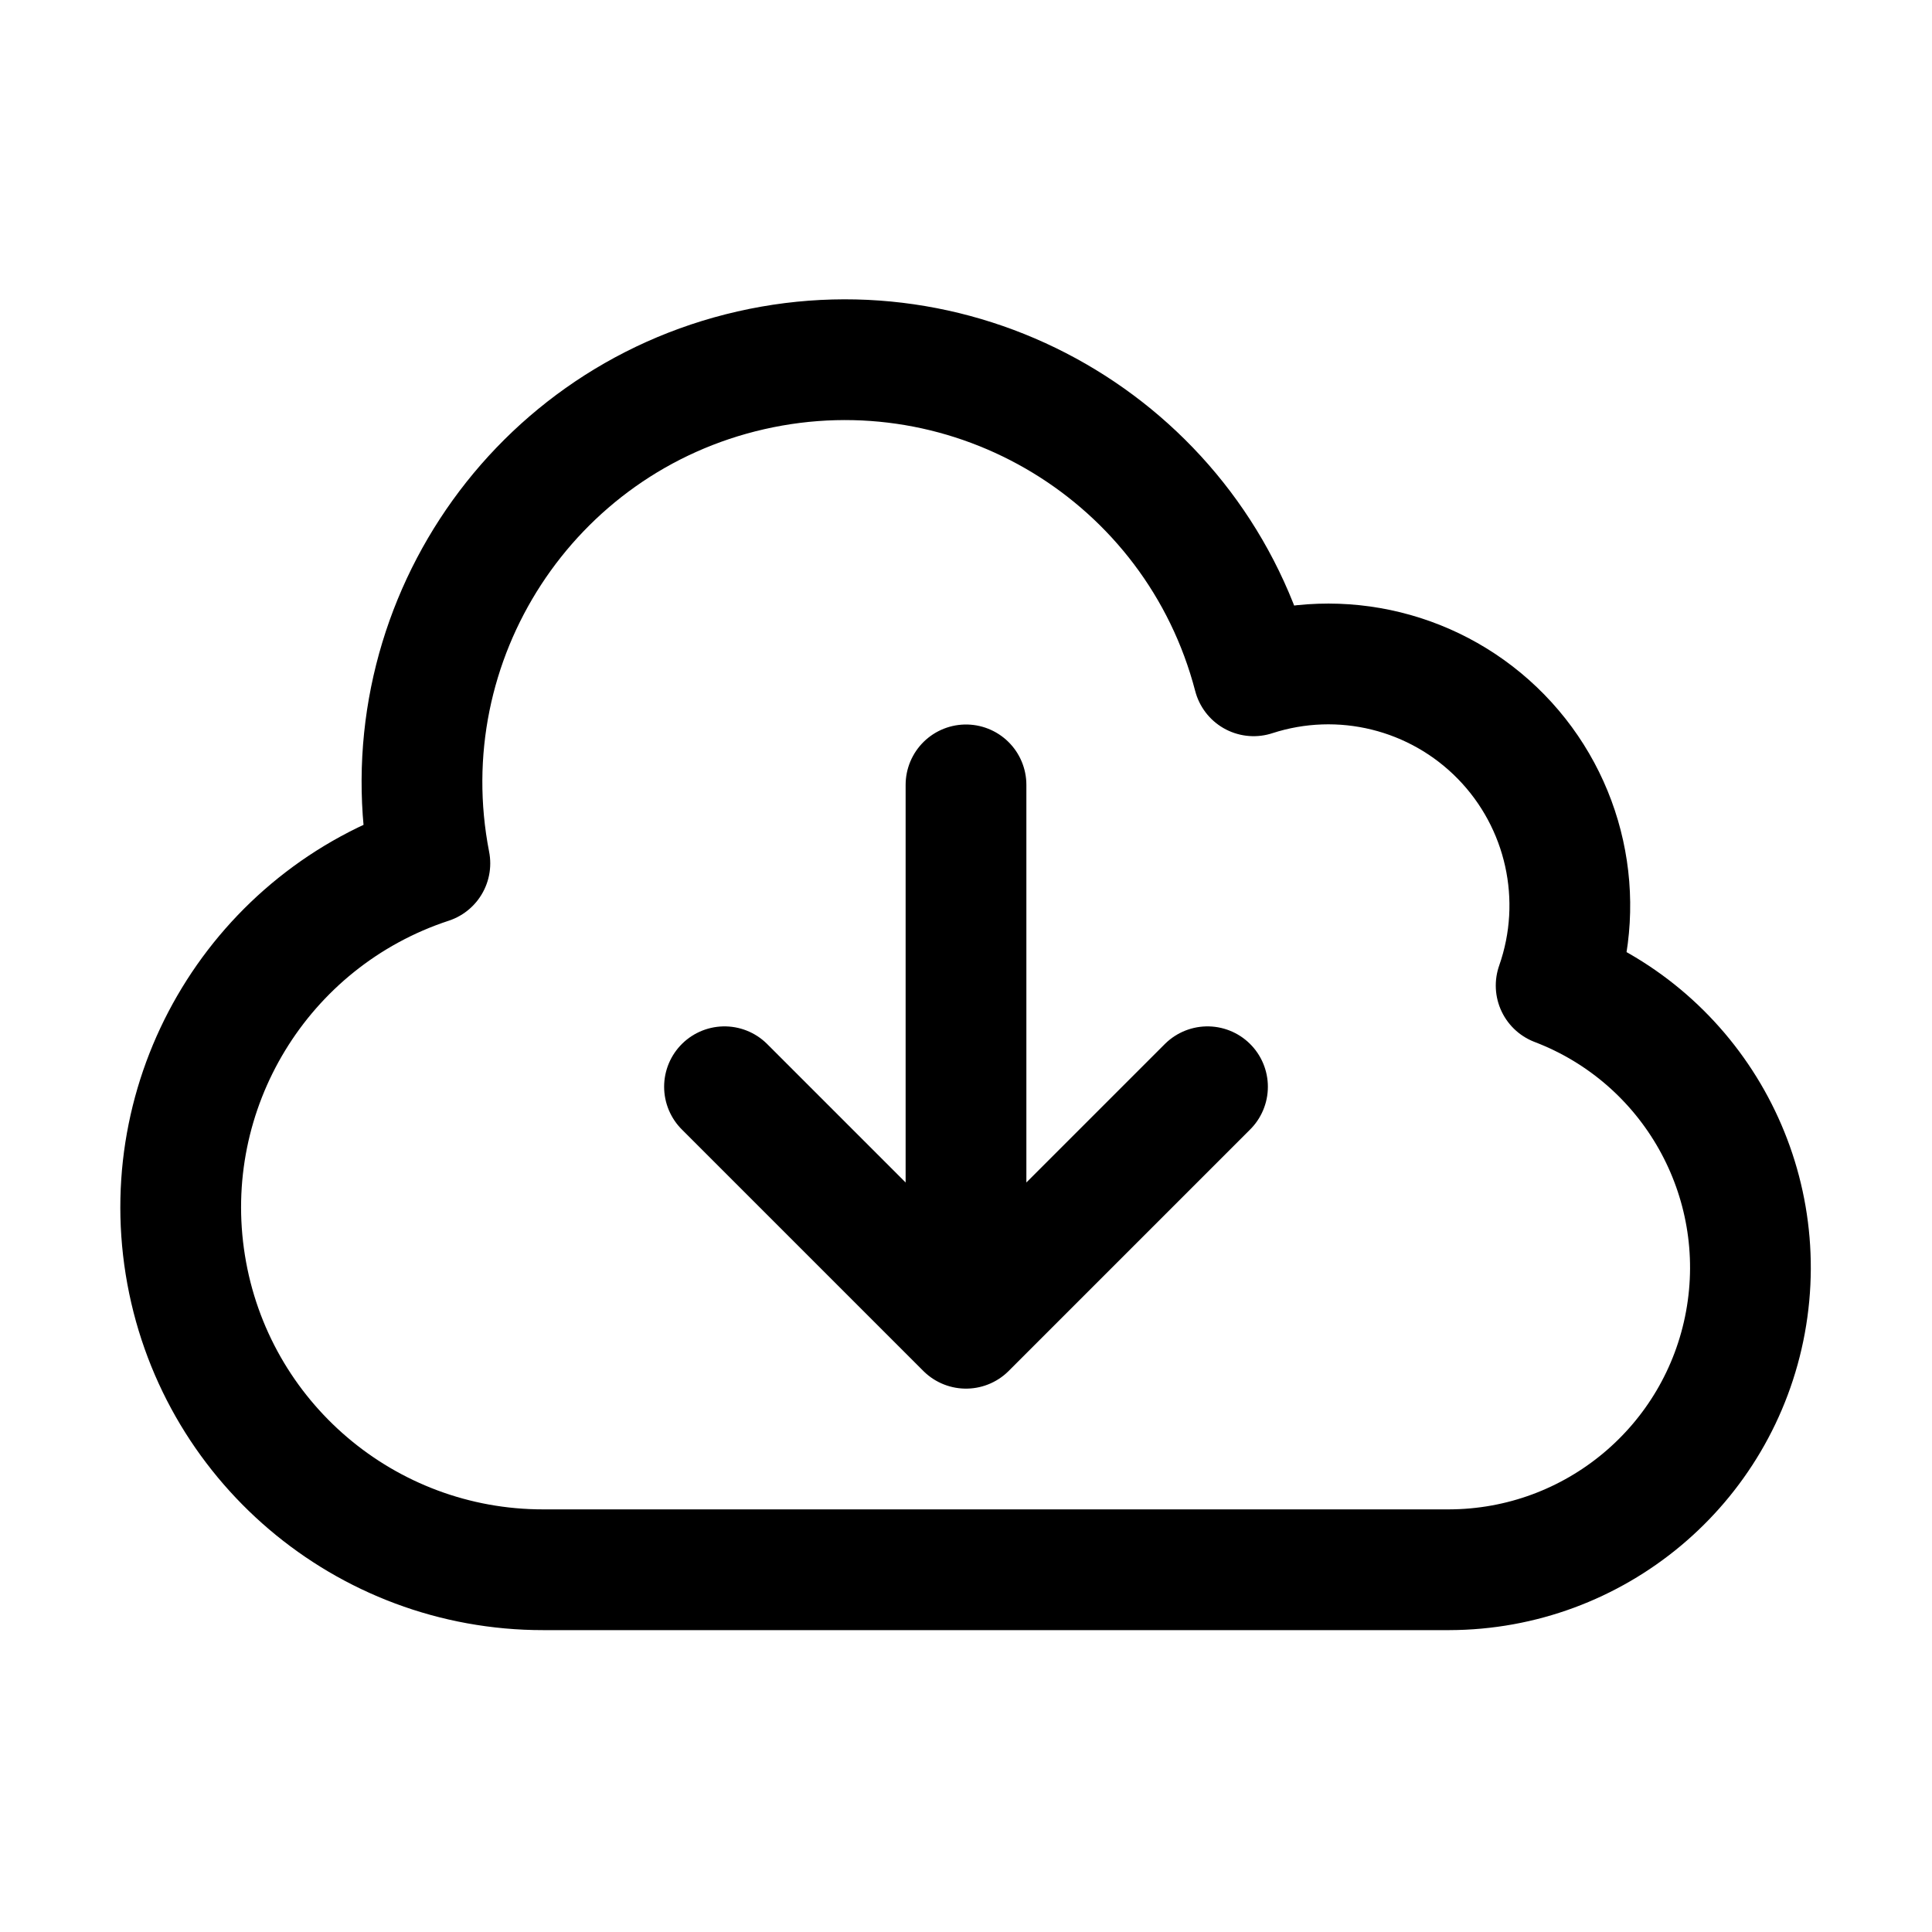
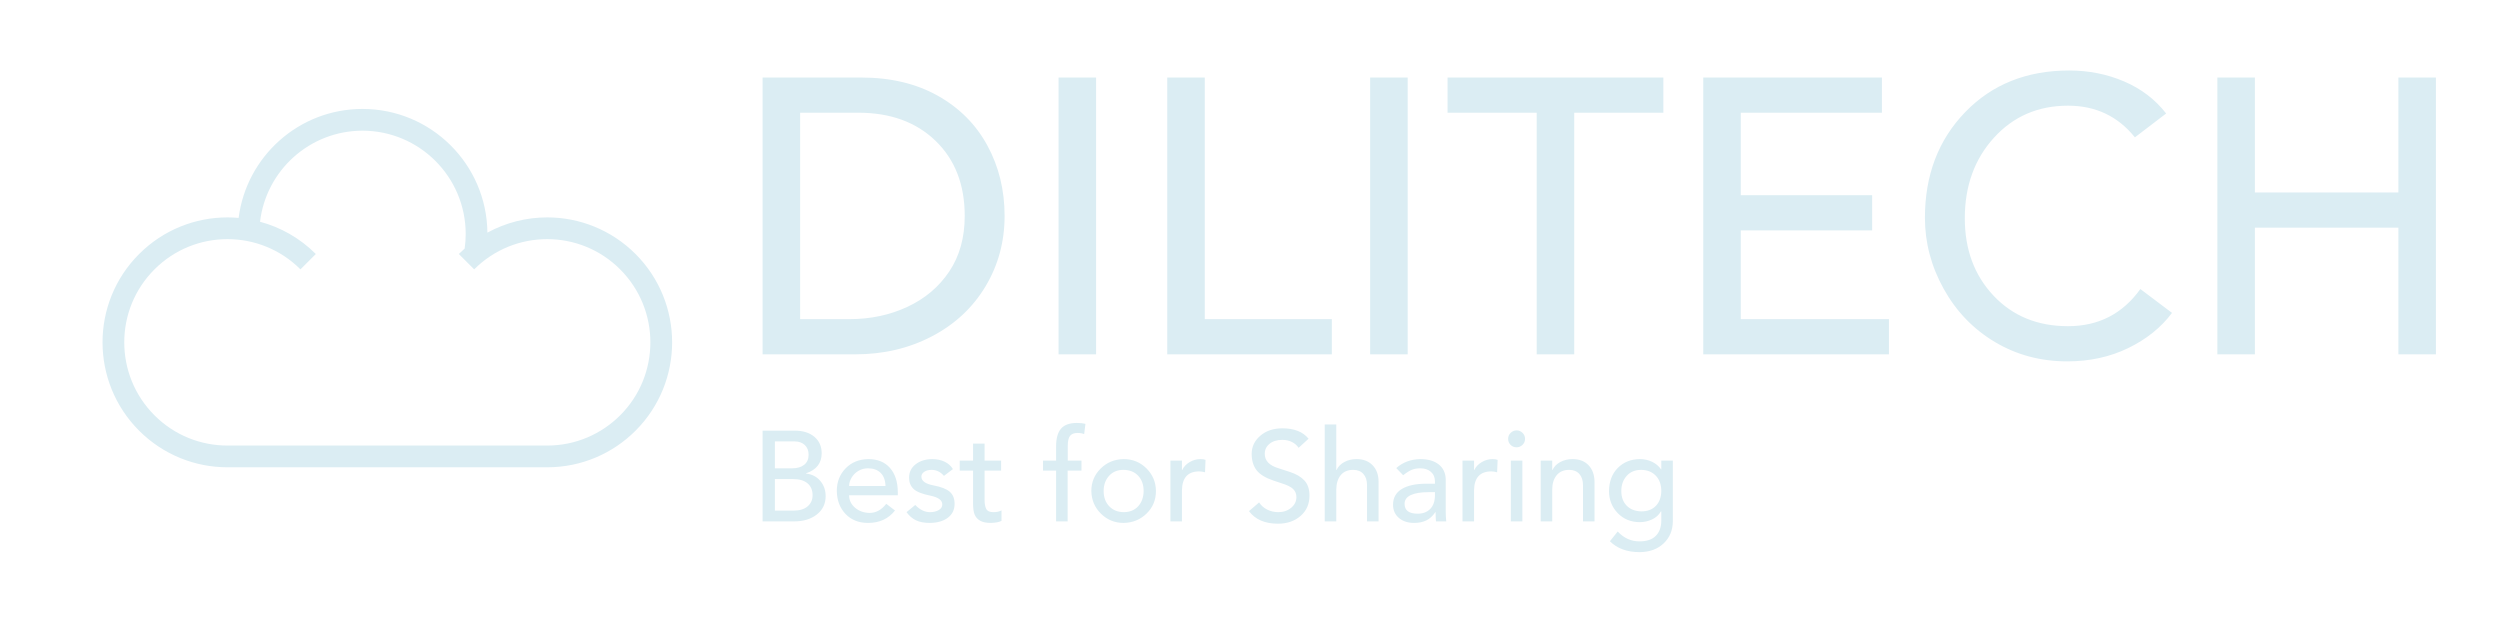
- <svg xmlns="http://www.w3.org/2000/svg" fill="none" stroke="currentColor" stroke-width="1.5" viewBox="0 0 24 24" aria-hidden="true">
-   <path stroke-linecap="round" stroke-linejoin="round" d="M12 9.75v6.75m0 0l-3-3m3 3l3-3m-8.25 6a4.5 4.5 0 01-1.41-8.775 5.25 5.25 0 0110.233-2.33 3 3 0 013.758 3.848A3.752 3.752 0 0118 19.5H6.75z" />
+ <svg xmlns="http://www.w3.org/2000/svg" version="1.1" width="3162.111" height="779.43" viewBox="0 0 3162.111 779.43">
+   <g transform="scale(8.105552) translate(10, 10)">
+     <defs id="SvgjsDefs2830" />
+     <g id="SvgjsG2831" featureKey="HKaMnE-0" transform="matrix(0.9316424,0,0,0.9316424,2.938625,-12.3409)" fill="#dbedf3">
+       <path fill="#dbedf3" d="M92.559,45.057c-4.079-4.08-9.443-6.133-14.788-6.131c-3.45-0.002-6.905,0.854-10.021,2.553  c-0.113-11.463-9.433-20.717-20.922-20.719c-10.65,0.002-19.432,7.959-20.748,18.252c-0.621-0.056-1.244-0.086-1.867-0.086v0.001  c-5.348-0.001-10.715,2.048-14.796,6.13c-4.082,4.076-6.133,9.441-6.131,14.79c-0.002,5.353,2.043,10.723,6.13,14.807  c4.082,4.082,9.448,6.131,14.797,6.128h53.556c5.772,0.001,11.011-2.345,14.791-6.126c4.087-4.088,6.131-9.456,6.131-14.807  C98.689,54.499,96.64,49.138,92.559,45.057z M89.986,72.079c-3.135,3.13-7.444,5.063-12.225,5.063h-53.55  c-4.428,0-8.844-1.683-12.224-5.064c-3.38-3.38-5.061-7.797-5.062-12.231c0.002-4.427,1.686-8.838,5.063-12.216  c3.381-3.381,7.795-5.063,12.225-5.064c4.43,0.001,8.844,1.684,12.224,5.064l2.573-2.575c-2.682-2.684-5.921-4.481-9.343-5.402  c1.02-8.586,8.304-15.237,17.159-15.254c9.549,0.017,17.271,7.741,17.289,17.288c0,0.836-0.061,1.656-0.175,2.458  c-0.332,0.292-0.659,0.594-0.977,0.911l2.572,2.572c3.384-3.38,7.798-5.062,12.233-5.062c4.427,0.001,8.835,1.687,12.215,5.064  c3.378,3.381,5.061,7.79,5.065,12.218C95.046,64.281,93.367,68.698,89.986,72.079z" />
+     </g>
+     <g id="SvgjsG2832" featureKey="J3GnXt-0" transform="matrix(3.050429,0,0,3.050429,104.4244,-15.71629)" fill="#dbedf3">
+       <path d="M6.54 5.84 c1.507 0 2.813 0.31 3.92 0.93 s1.953 1.47 2.54 2.55 s0.88 2.28 0.88 3.6 s-0.327 2.523 -0.98 3.61 s-1.567 1.937 -2.74 2.55 s-2.48 0.92 -3.92 0.92 l-4.74 0 l0 -14.16 l5.04 0 z M5.94 18.2 c1.08 0 2.07 -0.21 2.97 -0.63 s1.613 -1.023 2.14 -1.81 s0.79 -1.733 0.79 -2.84 c0 -1.6 -0.497 -2.88 -1.49 -3.84 s-2.31 -1.44 -3.95 -1.44 l-2.98 0 l0 10.56 l2.52 0 z M18.56 5.84 l0 14.16 l-1.92 0 l0 -14.16 l1.92 0 z M24.12 5.84 l0 12.36 l6.5 0 l0 1.8 l-8.42 0 l0 -14.16 l1.92 0 z M34.5 5.84 l0 14.16 l-1.92 0 l0 -14.16 l1.92 0 z M47.58 5.84 l0 1.8 l-4.56 0 l0 12.36 l-1.92 0 l0 -12.36 l-4.56 0 l0 -1.8 l11.04 0 z M58.76 5.84 l0 1.8 l-7.22 0 l0 4.22 l6.72 0 l0 1.8 l-6.72 0 l0 4.54 l7.58 0 l0 1.8 l-9.5 0 l0 -14.16 l9.14 0 z M68.34 5.48 c1 0 1.937 0.187 2.81 0.56 s1.59 0.92 2.15 1.64 l-1.6 1.22 c-0.867 -1.08 -2.007 -1.62 -3.42 -1.62 c-1.533 0 -2.797 0.547 -3.79 1.64 s-1.49 2.467 -1.49 4.12 c0 1.6 0.49 2.92 1.47 3.96 s2.25 1.56 3.81 1.56 s2.793 -0.633 3.7 -1.9 l1.62 1.22 c-0.56 0.747 -1.307 1.347 -2.24 1.8 s-1.973 0.68 -3.12 0.68 c-1.36 0 -2.593 -0.33 -3.7 -0.99 s-1.98 -1.567 -2.62 -2.72 s-0.96 -2.363 -0.96 -3.63 c0 -2.187 0.687 -3.99 2.06 -5.41 s3.147 -2.13 5.32 -2.13 z M77.84 5.84 l0 5.88 l7.34 0 l0 -5.88 l1.92 0 l0 14.16 l-1.92 0 l0 -6.48 l-7.34 0 l0 6.48 l-1.92 0 l0 -14.16 l1.92 0 z" />
+     </g>
+     <g id="SvgjsG2833" featureKey="sloganFeature-0" transform="matrix(1,0,0,1,107.18,51.36)" fill="#dbedf3">
+       <path d="M6.82 5.84 c1.293 0 2.32 0.32 3.08 0.96 s1.14 1.5 1.14 2.58 c0 1.533 -0.813 2.573 -2.44 3.12 l0 0.04 l0.02 0 c0.92 0.107 1.657 0.49 2.21 1.15 s0.83 1.45 0.83 2.37 c0 1.187 -0.457 2.14 -1.37 2.86 s-2.09 1.08 -3.53 1.08 l-4.94 0 l0 -14.16 l5 0 z M6.42 11.72 c0.8 0 1.43 -0.183 1.89 -0.55 s0.69 -0.89 0.69 -1.57 c0 -0.64 -0.2 -1.147 -0.6 -1.52 s-0.927 -0.56 -1.58 -0.56 l-3.08 0 l0 4.2 l2.68 0 z M6.64 18.32 c0.947 0 1.68 -0.22 2.2 -0.66 s0.78 -1.02 0.78 -1.74 c0 -0.8 -0.263 -1.42 -0.79 -1.86 s-1.27 -0.66 -2.23 -0.66 l-2.86 0 l0 4.92 l2.9 0 z M18.3 10.28 c1.453 0 2.583 0.457 3.39 1.37 s1.217 2.17 1.23 3.77 l0 0.5 l-7.6 0 c0 0.773 0.31 1.423 0.93 1.95 s1.377 0.797 2.27 0.81 c0.987 0 1.853 -0.473 2.6 -1.42 l1.36 1.04 c-1.013 1.293 -2.413 1.94 -4.2 1.94 c-1.453 0 -2.623 -0.463 -3.51 -1.39 s-1.343 -2.123 -1.37 -3.59 c0 -1.413 0.457 -2.59 1.37 -3.53 s2.09 -1.423 3.53 -1.45 z M21 14.48 c-0.027 -0.893 -0.28 -1.577 -0.76 -2.05 s-1.14 -0.71 -1.98 -0.71 c-0.56 0 -1.063 0.137 -1.51 0.41 s-0.797 0.627 -1.05 1.06 s-0.38 0.863 -0.38 1.29 l5.68 0 z M28.28 10.28 c0.72 0 1.363 0.133 1.93 0.4 s1.003 0.653 1.31 1.16 l-1.4 1.06 c-0.533 -0.627 -1.18 -0.94 -1.94 -0.94 c-0.453 0 -0.83 0.1 -1.13 0.3 s-0.45 0.453 -0.45 0.76 c0 0.667 0.62 1.12 1.86 1.36 c1.213 0.227 2.07 0.56 2.57 1 s0.75 1.067 0.75 1.88 c0 0.92 -0.35 1.643 -1.05 2.17 s-1.637 0.797 -2.81 0.81 c-0.88 0 -1.603 -0.137 -2.17 -0.41 s-1.057 -0.697 -1.47 -1.27 l1.36 -1.12 c0.72 0.747 1.487 1.12 2.3 1.12 c0.533 0 0.987 -0.107 1.36 -0.32 s0.56 -0.507 0.56 -0.88 c0 -0.653 -0.6 -1.107 -1.8 -1.36 c-1.333 -0.267 -2.23 -0.623 -2.69 -1.07 s-0.69 -1.023 -0.69 -1.73 c0 -0.88 0.34 -1.583 1.02 -2.11 s1.54 -0.797 2.58 -0.81 z M36.46 7.86 l-0 2.66 l2.58 0 l0 1.56 l-2.58 0 l0 4.56 c0 0.613 0.087 1.087 0.26 1.42 s0.54 0.5 1.1 0.5 c0.533 0 0.96 -0.093 1.28 -0.28 l0 1.64 c-0.347 0.187 -0.893 0.293 -1.64 0.32 c-0.72 0 -1.277 -0.11 -1.67 -0.33 s-0.68 -0.527 -0.86 -0.92 s-0.27 -1.01 -0.27 -1.85 l0 -5.06 l-2.08 0 l0 -1.56 l2.08 0 l0 -2.66 l1.8 0 z M50.86 4.64 c0.533 0 0.98 0.047 1.34 0.14 l-0.2 1.6 c-0.293 -0.12 -0.633 -0.18 -1.02 -0.18 c-0.547 0 -0.94 0.15 -1.18 0.45 s-0.36 0.83 -0.36 1.59 l0 2.28 l2.14 0 l0 1.56 l-2.16 0 l0 7.92 l-1.8 0 l0 -7.92 l-2.04 0 l0 -1.56 l2.04 0 l0 -2.2 c0 -1.267 0.257 -2.197 0.77 -2.79 s1.337 -0.89 2.47 -0.89 z M58.16 10.28 c1.4 0 2.587 0.483 3.56 1.45 s1.467 2.143 1.48 3.53 c0 1.4 -0.487 2.573 -1.46 3.52 s-2.167 1.433 -3.58 1.46 c-1.387 0 -2.567 -0.48 -3.54 -1.44 s-1.473 -2.14 -1.5 -3.54 c0 -1.373 0.483 -2.54 1.45 -3.5 s2.163 -1.453 3.59 -1.48 z M55.04 15.26 c0 0.973 0.287 1.763 0.86 2.37 s1.327 0.917 2.26 0.93 c0.947 0 1.7 -0.303 2.26 -0.91 s0.847 -1.403 0.86 -2.39 c0 -0.973 -0.28 -1.763 -0.84 -2.37 s-1.327 -0.917 -2.3 -0.93 c-0.947 0 -1.7 0.313 -2.26 0.94 s-0.84 1.413 -0.84 2.36 z M70.14 10.28 c0.333 0 0.6 0.04 0.8 0.12 l-0.08 1.94 c-0.347 -0.093 -0.647 -0.14 -0.9 -0.14 c-1.773 0 -2.673 0.987 -2.7 2.96 l0 4.84 l-1.8 0 l0 -9.48 l1.8 0 l0 1.46 l0.04 0 c0.24 -0.507 0.627 -0.917 1.16 -1.23 s1.093 -0.47 1.68 -0.47 z M82.94 5.48 c1.84 0 3.2 0.54 4.08 1.62 l-1.56 1.42 c-0.24 -0.373 -0.58 -0.673 -1.02 -0.9 s-0.947 -0.34 -1.52 -0.34 c-0.827 0 -1.49 0.203 -1.99 0.61 s-0.75 0.93 -0.75 1.57 c0 1.067 0.707 1.813 2.12 2.24 l1.78 0.58 c1 0.32 1.763 0.767 2.29 1.34 s0.79 1.36 0.79 2.36 c0 1.307 -0.463 2.363 -1.39 3.17 s-2.103 1.21 -3.53 1.21 c-2.04 0 -3.547 -0.653 -4.52 -1.96 l1.58 -1.36 c0.307 0.48 0.727 0.853 1.26 1.12 s1.113 0.4 1.74 0.4 c0.787 0 1.453 -0.227 2 -0.68 s0.82 -1.013 0.82 -1.68 c0 -0.493 -0.167 -0.907 -0.5 -1.24 s-0.933 -0.633 -1.8 -0.9 l-1.26 -0.42 c-1.267 -0.427 -2.153 -0.97 -2.66 -1.63 s-0.76 -1.51 -0.76 -2.55 c0 -1.107 0.447 -2.047 1.34 -2.82 s2.047 -1.16 3.46 -1.16 z M91.34 4.88 l0 7.1 l0.04 0 c0.253 -0.533 0.663 -0.95 1.23 -1.25 s1.197 -0.45 1.89 -0.45 c1.053 0 1.89 0.32 2.51 0.96 s0.93 1.5 0.93 2.58 l0 6.18 l-1.8 0 l0 -5.66 c0 -0.733 -0.19 -1.313 -0.57 -1.74 s-0.91 -0.64 -1.59 -0.64 c-0.84 0 -1.487 0.273 -1.94 0.82 s-0.687 1.3 -0.7 2.26 l0 4.96 l-1.8 0 l0 -15.12 l1.8 0 z M104.46 10.28 c1.2 0 2.15 0.273 2.85 0.82 s1.07 1.307 1.11 2.28 l0 5.08 c0 0.48 0.027 0.993 0.08 1.54 l-1.6 0 c-0.04 -0.427 -0.06 -0.907 -0.06 -1.44 l-0.04 0 c-0.413 0.613 -0.89 1.047 -1.43 1.3 s-1.17 0.38 -1.89 0.38 c-0.973 0 -1.763 -0.26 -2.37 -0.78 s-0.91 -1.207 -0.91 -2.06 c0 -1.08 0.453 -1.897 1.36 -2.45 s2.187 -0.83 3.84 -0.83 l1.34 0 l0 -0.34 c0 -0.64 -0.21 -1.143 -0.63 -1.51 s-0.97 -0.55 -1.65 -0.55 c-0.507 0 -0.95 0.077 -1.33 0.23 s-0.83 0.437 -1.35 0.85 l-1.08 -1.12 c1.027 -0.907 2.28 -1.373 3.76 -1.4 z M102 17.26 c0 1.027 0.68 1.54 2.04 1.54 c0.813 0 1.463 -0.243 1.95 -0.73 s0.737 -1.19 0.75 -2.11 l0 -0.52 l-1.02 0 c-1.173 0 -2.087 0.15 -2.74 0.45 s-0.98 0.757 -0.98 1.37 z M115.72 10.28 c0.333 0 0.6 0.04 0.8 0.12 l-0.08 1.94 c-0.347 -0.093 -0.647 -0.14 -0.9 -0.14 c-1.773 0 -2.673 0.987 -2.7 2.96 l0 4.84 l-1.8 0 l0 -9.48 l1.8 0 l0 1.46 l0.04 0 c0.24 -0.507 0.627 -0.917 1.16 -1.23 s1.093 -0.47 1.68 -0.47 z M119.48 5.8 c0.36 0 0.67 0.13 0.93 0.39 s0.39 0.57 0.39 0.93 c0 0.373 -0.133 0.687 -0.4 0.94 s-0.573 0.38 -0.92 0.38 c-0.373 0 -0.687 -0.127 -0.94 -0.38 s-0.38 -0.567 -0.38 -0.94 s0.133 -0.687 0.4 -0.94 s0.573 -0.38 0.92 -0.38 z M120.38 10.52 l0 9.48 l-1.8 0 l0 -9.48 l1.8 0 z M128.2 10.28 c1.067 0 1.903 0.32 2.51 0.96 s0.917 1.5 0.93 2.58 l0 6.18 l-1.8 0 l0 -5.66 c0 -0.733 -0.19 -1.313 -0.57 -1.74 s-0.91 -0.64 -1.59 -0.64 c-0.84 0 -1.49 0.28 -1.95 0.84 s-0.69 1.307 -0.69 2.24 l0 4.96 l-1.8 0 l0 -9.48 l1.8 0 l0 1.46 l0.04 0 c0.253 -0.533 0.663 -0.95 1.23 -1.25 s1.197 -0.45 1.89 -0.45 z M138.72 10.28 c0.68 0 1.313 0.14 1.9 0.42 s1.053 0.673 1.4 1.18 l0.04 0 l0 -1.36 l1.8 0 l0 9.48 c-0.013 1.4 -0.493 2.547 -1.44 3.44 s-2.193 1.347 -3.74 1.36 c-1.96 0 -3.507 -0.567 -4.64 -1.7 l1.22 -1.52 c0.947 1.027 2.08 1.54 3.4 1.54 c1.133 0 1.983 -0.29 2.55 -0.87 s0.85 -1.37 0.85 -2.37 l0 -1.44 l-0.06 0 c-0.32 0.56 -0.783 0.98 -1.39 1.26 s-1.237 0.42 -1.89 0.42 c-1.387 0 -2.533 -0.463 -3.44 -1.39 s-1.367 -2.07 -1.38 -3.43 c0.013 -1.52 0.47 -2.733 1.37 -3.64 s2.05 -1.367 3.45 -1.38 z M135.82 15.26 c0 0.947 0.277 1.707 0.83 2.28 s1.317 0.873 2.29 0.9 c0.96 0 1.717 -0.287 2.27 -0.86 s0.837 -1.347 0.85 -2.32 c0 -0.987 -0.283 -1.78 -0.85 -2.38 s-1.33 -0.907 -2.29 -0.92 c-0.947 0 -1.7 0.313 -2.26 0.94 s-0.84 1.413 -0.84 2.36 z" />
+     </g>
+   </g>
</svg>
